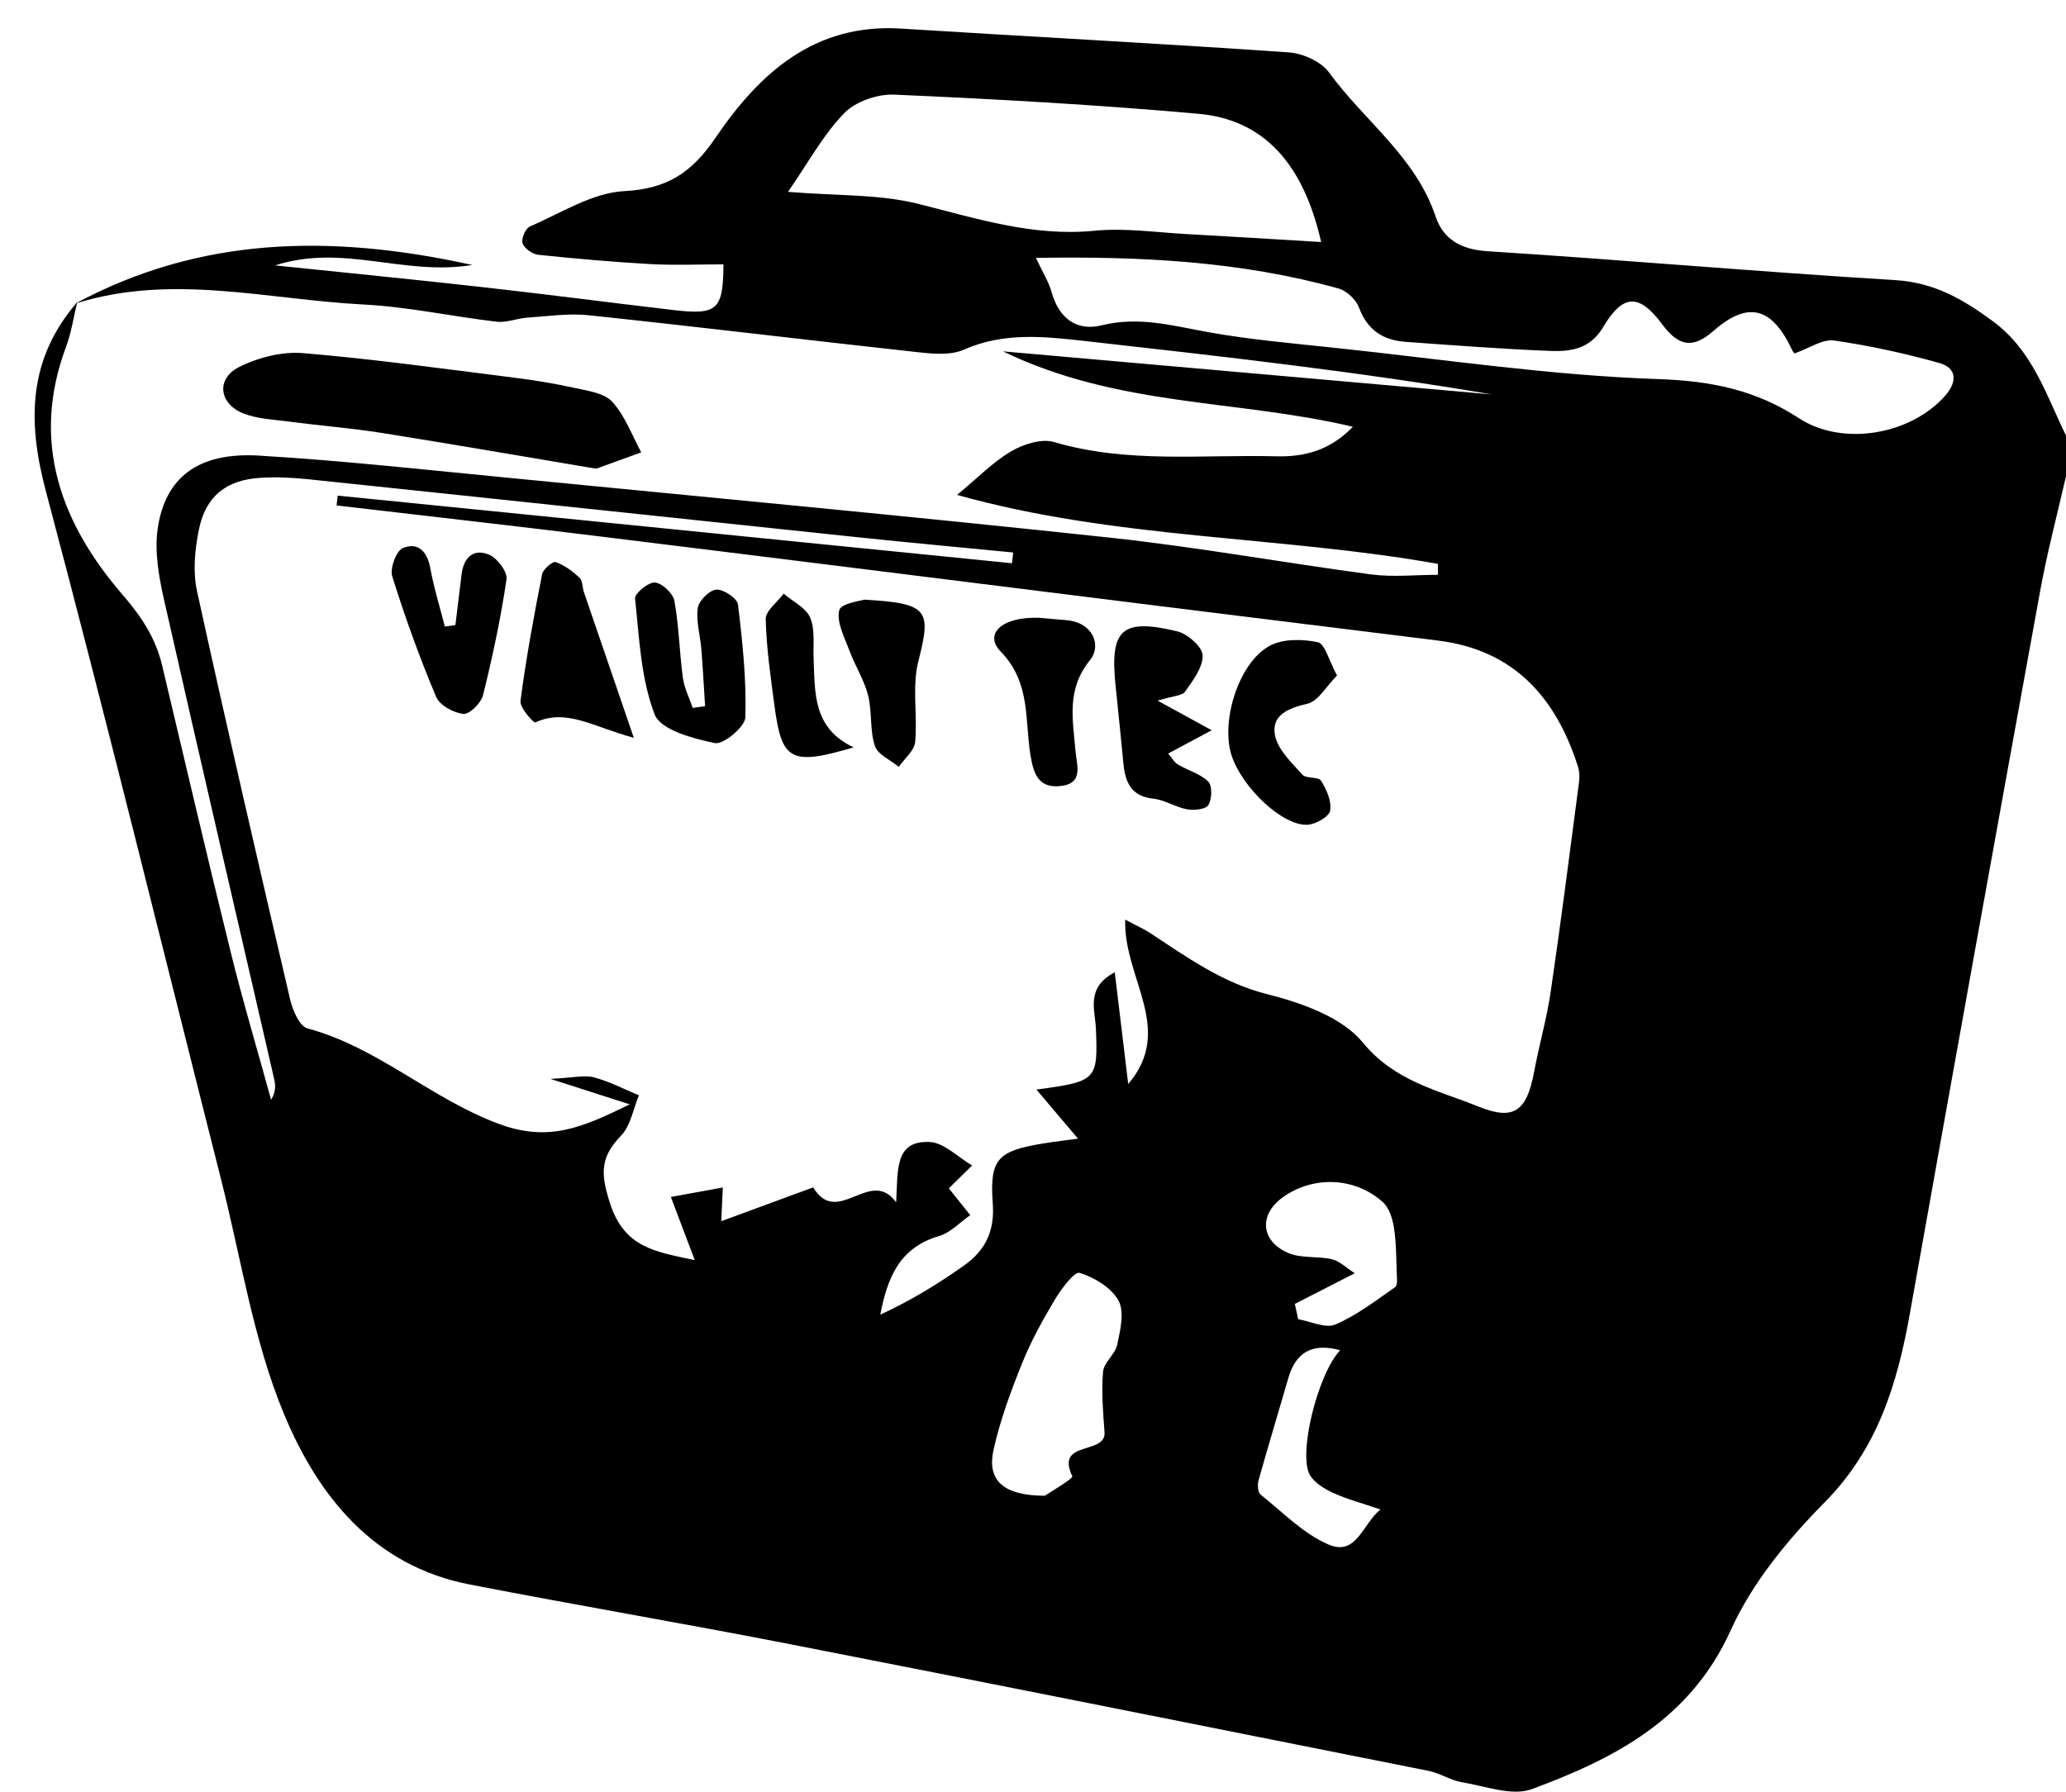
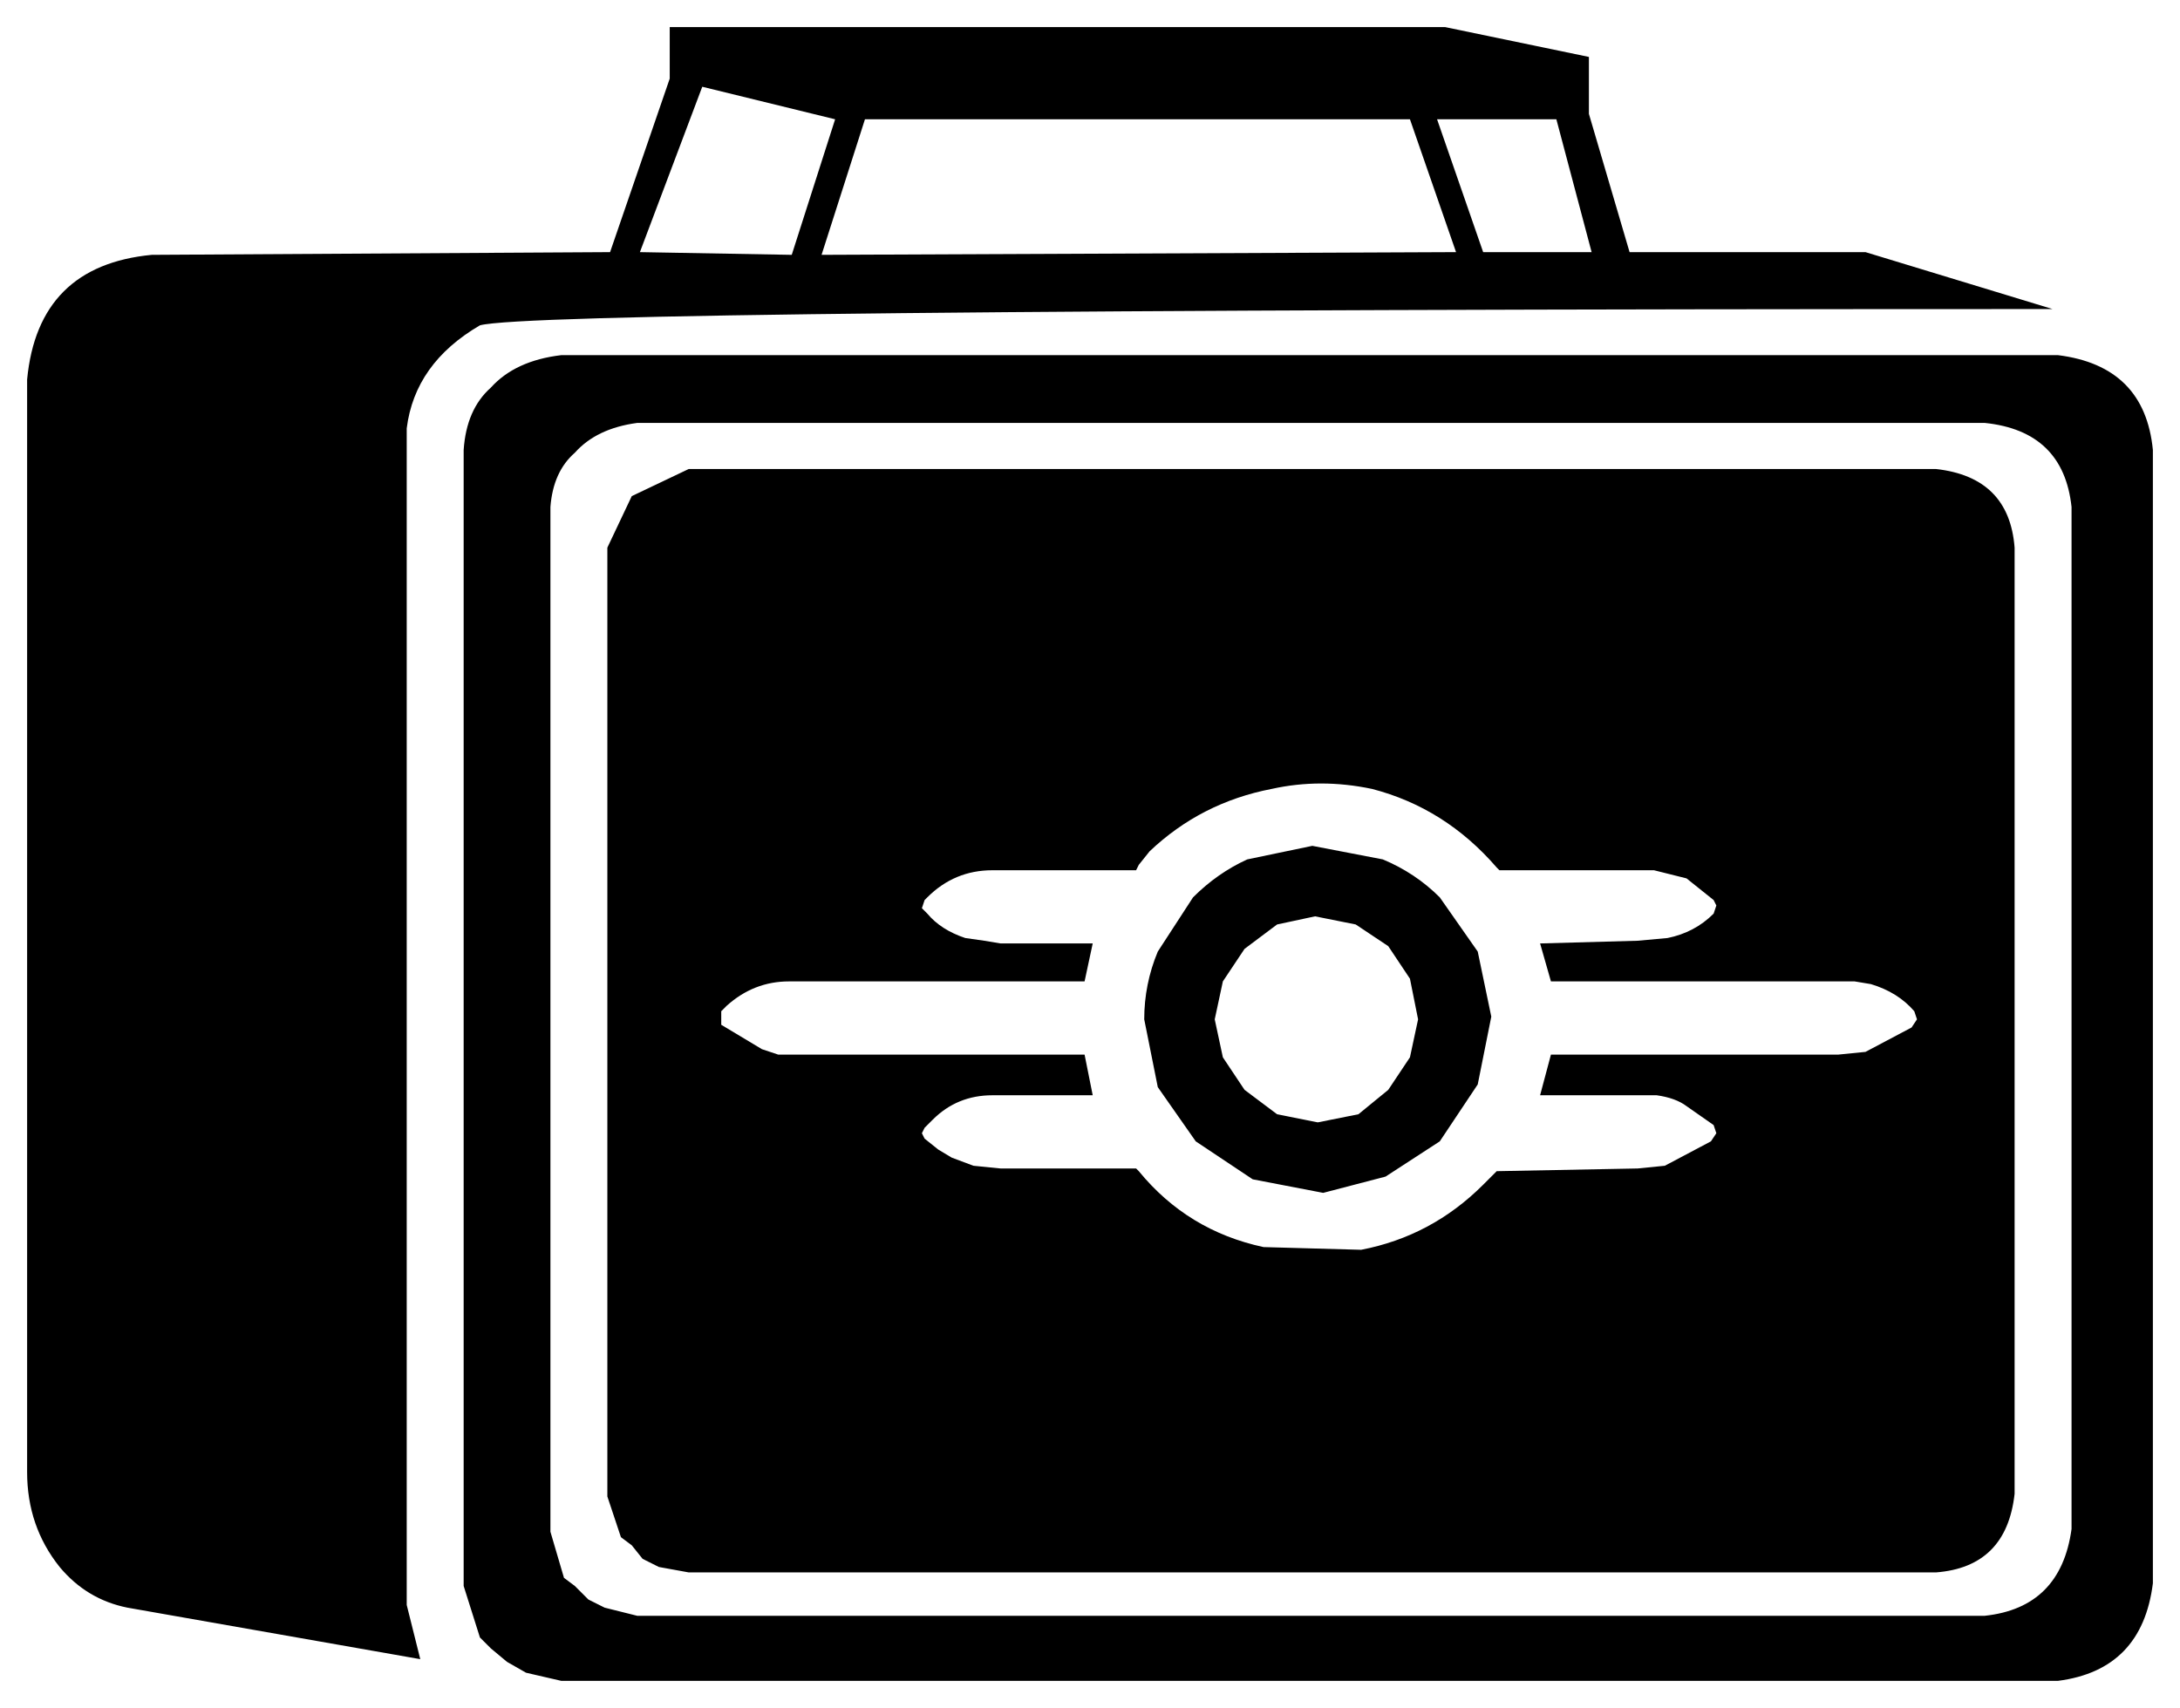
- <svg xmlns="http://www.w3.org/2000/svg" id="Layer_1" viewBox="0 0 197.99 171.74">
-   <defs>
-     <style>.cls-1{stroke-width:0px;}</style>
-   </defs>
-   <g id="hk3ziN.tif">
-     <path class="cls-1" d="m197.99,41.68v3.97c-.84,3.67-1.81,7.32-2.48,11.02-4.2,23.05-8.36,46.1-12.47,69.17-1.2,6.75-3.07,12.99-8.16,18.15-3.55,3.59-6.97,7.74-9.02,12.28-3.86,8.55-11.11,12.29-19.06,15.23-1.89.7-4.46-.29-6.69-.66-1.1-.18-2.11-.87-3.21-1.09-20.39-4.07-40.77-8.15-61.17-12.14-10.23-2-20.51-3.74-30.74-5.73-9.23-1.79-14.54-8.54-17.78-16.35-2.94-7.08-4.11-14.91-6.01-22.42-5.58-22.04-10.98-44.12-16.82-66.09-1.79-6.74-1.65-12.65,3.02-18.06-.35,1.44-.56,2.93-1.08,4.31-3.4,9.13-.46,16.93,5.46,23.78,1.82,2.11,3.14,4.14,3.76,6.75,2.18,9.16,4.31,18.33,6.57,27.47,1.17,4.75,2.58,9.44,3.87,14.15.45-.73.44-1.36.3-1.96-3.52-15.29-7.08-30.58-10.54-45.88-.5-2.22-.94-4.61-.64-6.82.69-4.99,3.89-7.42,9.66-7.09,8.1.48,16.18,1.38,24.26,2.16,19.13,1.87,38.26,3.66,57.37,5.71,8.36.9,16.66,2.41,25,3.52,2.1.28,4.27.04,6.41.04,0-.35,0-.7,0-1.05-15.18-2.7-30.86-2.34-46.08-6.61,2.02-1.67,3.46-3.17,5.19-4.18,1.16-.68,2.9-1.24,4.09-.89,7,2.07,14.15,1.19,21.24,1.37,2.65.07,5.14-.48,7.41-2.83-11.07-2.63-22.5-1.88-33.53-7.23,16.2,1.43,31.54,2.78,46.87,4.13-12.93-2.2-25.92-3.65-38.91-5.11-3.95-.44-7.85-.89-11.72.82-1.26.56-2.95.4-4.41.24-10.51-1.15-21-2.43-31.52-3.54-1.94-.21-3.95.1-5.92.23-.98.07-1.97.5-2.91.39-4.26-.5-8.49-1.43-12.75-1.65-9.2-.47-18.41-3.01-27.63-.09,11.89-6.4,24.4-6.71,38.04-3.7-6.56,1.08-12.34-2.07-18.9.04,7.21.75,13.63,1.38,20.03,2.1,6.08.68,12.15,1.48,18.23,2.19,4.13.48,4.69-.05,4.71-4.39-2.3,0-4.6.1-6.9-.02-3.63-.2-7.25-.52-10.87-.9-.55-.06-1.32-.62-1.48-1.1-.14-.44.28-1.43.7-1.61,2.98-1.28,5.97-3.23,9.05-3.39,4.13-.22,6.47-1.78,8.73-5.1,4.18-6.15,9.44-11,17.78-10.48,12.38.78,24.78,1.42,37.15,2.28,1.36.09,3.12.88,3.88,1.93,3.36,4.63,8.3,8.08,10.21,13.81.73,2.18,2.44,3.16,4.95,3.32,13.04.83,26.05,1.98,39.09,2.77,3.71.23,6.43,1.79,9.32,3.91,3.86,2.84,5.11,7.03,7.03,10.95Zm-101.01,12.3c.04-.34.08-.68.12-1.02-4.93-.48-9.86-.93-14.79-1.45-17.62-1.85-35.24-3.74-52.86-5.58-1.48-.15-2.99-.22-4.47-.13-3.27.19-5.27,1.75-5.92,4.97-.39,1.91-.59,4.02-.18,5.89,2.86,13.07,5.88,26.1,8.92,39.13.24,1.04.9,2.59,1.67,2.79,6.7,1.8,11.78,6.69,18.25,9.12,4.81,1.81,7.99.43,12.63-1.84-2.79-.9-4.64-1.49-7.6-2.44,2.22-.11,3.27-.39,4.17-.15,1.49.4,2.88,1.13,4.31,1.72-.55,1.31-.79,2.92-1.72,3.88-1.97,2.04-1.98,3.58-1.06,6.45,1.38,4.28,4.31,4.66,8.13,5.47-.84-2.21-1.54-4.06-2.29-6.05,1.63-.3,3.23-.59,4.98-.91-.05,1.09-.09,1.96-.15,3.23,3.15-1.16,5.98-2.2,8.81-3.24,2.35,3.89,5.46-2,7.95,1.43.18-3.06-.18-5.94,3.21-5.78,1.39.06,2.71,1.46,4.07,2.25-.79.78-1.59,1.56-2.23,2.19.55.69,1.3,1.63,2.05,2.57-.99.69-1.88,1.68-2.98,2-3.89,1.14-4.97,4.12-5.64,7.54,2.92-1.35,5.55-2.95,8.05-4.73,1.99-1.41,2.93-3.25,2.73-5.93-.32-4.3.5-5.03,4.82-5.75,1.15-.19,2.31-.32,3.35-.46-1.38-1.63-2.55-3.01-3.99-4.71,5.81-.77,5.91-.91,5.7-5.9-.08-1.78-.98-3.86,1.81-5.34.46,3.85.88,7.28,1.29,10.71,4.5-5.26-.46-10.13-.29-15.76,1.23.66,1.81.91,2.33,1.25,3.56,2.33,6.94,4.8,11.28,5.9,3.29.83,7.16,2.19,9.16,4.63,3.06,3.73,7.16,4.56,11.05,6.13,3.45,1.4,4.66.46,5.37-3.33.49-2.59,1.22-5.14,1.6-7.75.98-6.68,1.83-13.37,2.71-20.06.06-.48.03-1.01-.12-1.47-2.12-6.61-6.13-11.15-13.42-12.05-8.88-1.1-17.76-2.2-26.63-3.3-17.89-2.23-35.78-4.48-53.67-6.68-8.41-1.04-16.82-1.98-25.23-2.97.03-.31.07-.63.1-.94,21.54,2.16,43.07,4.32,64.61,6.48Zm-21.47-35.59c4.72.39,8.74.21,12.48,1.15,5.58,1.39,10.98,3.16,16.88,2.58,2.92-.29,5.92.16,8.88.32,4.23.23,8.45.5,12.86.76-1.72-7.57-5.54-11.73-11.74-12.29-9.7-.87-19.43-1.41-29.16-1.84-1.61-.07-3.73.66-4.82,1.79-1.99,2.05-3.4,4.68-5.38,7.54Zm23.77,6.34c.61,1.32,1.23,2.28,1.52,3.34.71,2.51,2.44,3.7,4.8,3.11,3.51-.87,6.73.03,10.09.64,4.06.74,8.19,1.09,12.3,1.53,10.31,1.09,20.61,2.64,30.95,2.99,5.04.17,9.31,1.04,13.46,3.75,4.21,2.75,10.76,1.57,14.04-2.19,1.14-1.31,1.09-2.63-.58-3.1-3.31-.93-6.69-1.67-10.09-2.16-1.1-.16-2.35.73-3.75,1.22.16.16-.14-.02-.26-.28-1.97-4.2-4.27-4.76-7.63-1.8-1.91,1.68-3.3,1.38-4.81-.66-2.22-3-3.78-2.97-5.67.21-1.25,2.12-3.09,2.38-5.05,2.31-4.63-.18-9.25-.54-13.88-.87-2.16-.15-3.68-1.12-4.48-3.28-.28-.76-1.17-1.61-1.95-1.83-9.41-2.63-19.03-3.1-29.02-2.94Zm.83,118.66c.43-.3,2.76-1.66,2.65-1.88-1.66-3.5,3.24-2,3.09-4.22-.14-1.93-.31-3.89-.14-5.81.08-.89,1.17-1.67,1.36-2.59.29-1.39.71-3.15.11-4.23-.68-1.24-2.3-2.2-3.72-2.65-.47-.15-1.74,1.51-2.34,2.52-1.18,1.98-2.32,4.02-3.17,6.15-1.09,2.7-2.11,5.48-2.74,8.31-.63,2.86.86,4.37,4.9,4.39Zm23.98-18.39c.11.49.21.97.32,1.46,1.2.2,2.63.91,3.57.5,2.05-.88,3.87-2.29,5.72-3.58.26-.18.17-.92.15-1.4-.05-1.45-.04-2.91-.27-4.34-.14-.85-.46-1.87-1.06-2.41-2.68-2.41-6.67-2.54-9.56-.48-2.31,1.64-2.19,4.16.45,5.34,1.25.56,2.85.29,4.24.62.73.17,1.35.81,2.18,1.34-2.21,1.13-3.98,2.03-5.74,2.94Zm4.34,4.43c-2.63-.72-4.25.16-4.97,2.68-.94,3.26-1.93,6.51-2.85,9.79-.12.42-.07,1.16.21,1.38,2.12,1.69,4.11,3.77,6.54,4.79,2.63,1.1,3.2-1.95,4.93-3.38-1.79-.61-3.21-.98-4.52-1.58-.84-.39-1.8-.96-2.24-1.72-1.14-1.98.72-9.62,2.9-11.96Z" />
-     <path class="cls-1" d="m110.97,67.18c2.11,1.16,3.32,1.82,5.15,2.82-1.72.92-2.87,1.53-4.17,2.23.35.41.58.85.94,1.06.96.57,2.15.88,2.9,1.63.4.4.36,1.67.01,2.25-.24.41-1.37.53-2.03.41-1.11-.2-2.14-.9-3.24-1.02-2.14-.23-2.69-1.57-2.87-3.36-.24-2.46-.48-4.91-.74-7.37-.59-5.5.55-6.6,5.9-5.31.99.24,2.4,1.48,2.43,2.29.04,1.16-.93,2.42-1.68,3.49-.28.4-1.13.4-2.6.85Z" />
-     <path class="cls-1" d="m67.57,67.68c-.12-1.83-.21-3.66-.36-5.49-.11-1.31-.52-2.65-.34-3.91.1-.7,1.11-1.71,1.77-1.76.69-.05,2.01.83,2.08,1.42.44,3.59.82,7.22.71,10.82-.03.91-2.1,2.64-2.92,2.47-2.1-.43-5.2-1.26-5.77-2.74-1.33-3.45-1.48-7.36-1.88-11.12-.05-.48,1.29-1.59,1.91-1.53.7.07,1.73,1.04,1.86,1.76.44,2.42.48,4.91.81,7.36.13.99.62,1.94.95,2.9.39-.06.78-.12,1.17-.17Z" />
-     <path class="cls-1" d="m128.12,64.76c-1.04,1.05-1.79,2.45-2.81,2.69-1.84.43-3.47,1.08-3.13,3,.25,1.39,1.59,2.64,2.62,3.8.36.41,1.54.18,1.8.59.53.84,1.03,1.98.87,2.87-.1.58-1.38,1.3-2.16,1.35-2.38.13-6.23-3.51-7.27-6.6-1.09-3.25.64-8.93,3.63-10.55,1.26-.69,3.15-.66,4.62-.35.68.14,1.05,1.74,1.84,3.19Z" />
-     <path class="cls-1" d="m60.73,70.72c-3.88-1.04-6.45-2.85-9.43-1.47-.15.07-1.51-1.41-1.42-2.06.53-4.07,1.28-8.11,2.07-12.14.1-.49,1.02-1.27,1.3-1.17.84.29,1.62.88,2.29,1.5.31.29.26.93.42,1.39,1.47,4.31,2.95,8.62,4.78,13.95Z" />
-     <path class="cls-1" d="m43.64,59.94c.2-1.62.4-3.23.59-4.85.19-1.61,1.11-2.56,2.64-1.92.79.33,1.78,1.65,1.67,2.37-.55,3.73-1.34,7.43-2.25,11.1-.19.75-1.29,1.85-1.88,1.79-.94-.09-2.27-.82-2.61-1.62-1.59-3.78-2.99-7.65-4.21-11.56-.24-.77.38-2.44,1.01-2.71,1.47-.61,2.35.33,2.64,1.94.34,1.88.92,3.72,1.39,5.58.34-.05.67-.09,1.01-.14Z" />
-     <path class="cls-1" d="m99.57,59.22c.68.06,1.66.14,2.65.23,2.57.23,3.35,2.46,2.25,3.81-2.31,2.85-1.65,5.72-1.4,8.75.11,1.34.85,3.17-1.58,3.35-1.99.15-2.43-1.23-2.71-2.81-.61-3.43.07-7.05-2.87-10.08-1.65-1.69.08-3.37,3.66-3.25Z" />
-     <path class="cls-1" d="m82.82,57.48c6.19.35,6.44.99,5.19,5.9-.63,2.45-.06,5.18-.31,7.75-.08.83-1.02,1.59-1.57,2.38-.79-.66-2.02-1.18-2.29-2.01-.5-1.53-.25-3.28-.65-4.85-.38-1.49-1.26-2.85-1.8-4.31-.47-1.27-1.24-2.7-.96-3.85.16-.66,2.11-.9,2.4-1.01Z" />
-     <path class="cls-1" d="m81.8,71.64c-6.01,1.78-6.88,1.27-7.57-3.91-.37-2.78-.78-5.58-.85-8.38-.02-.8,1.12-1.63,1.72-2.44.88.75,2.13,1.34,2.54,2.29.49,1.15.27,2.6.33,3.92.14,3.26-.1,6.67,3.83,8.52Z" />
-     <path class="cls-1" d="m57.13,44.93c-7.03-1.18-13.81-2.36-20.61-3.44-2.93-.46-5.89-.69-8.83-1.08-1.46-.19-3-.25-4.35-.77-2.35-.92-2.66-3.33-.44-4.45,1.82-.92,4.13-1.51,6.14-1.34,6.73.56,13.43,1.5,20.14,2.34,1.96.25,3.93.56,5.86.99,1.27.28,2.87.49,3.64,1.34,1.22,1.34,1.88,3.2,2.77,4.84-1.44.52-2.88,1.04-4.32,1.57Z" />
+ <svg xmlns="http://www.w3.org/2000/svg" xmlns:ns1="https://www.free-decompiler.com/flash" ns1:objectType="shape" height="31.5px" width="40.2px" version="1.1" id="svg2">
+   <g transform="matrix(1.0, 0.0, 0.0, 1.0, 20.45, 18.0)">
+     <path d="M -5.3,-13.3 6.4,-13.35 5.55,-15.8 H -4.5 l -0.8,2.5 m -14.65,2.3 c 0.133,-1.4 0.9,-2.167 2.3,-2.3 l 8.45,-0.05 1.1,-3.2 V -17.5 H 6.2 l 2.65,0.55 v 1.05 l 0.75,2.55 h 4.35 l 3.45,1.05 c -18.6,0 -28.267,0.1 -29,0.3 -0.8,0.467 -1.25,1.1 -1.35,1.9 v 21.7 l 0.25,1 -5.4,-0.95 c -0.5,-0.1 -0.917,-0.35 -1.25,-0.75 -0.4,-0.5 -0.6,-1.083 -0.6,-1.75 V -11 m 28.2,-4.8 h -2.2 l 0.85,2.45 h 2 L 8.25,-15.8 M -0.3,-0.6 -0.45,0.1 h -0.1 -2.65 -2.7 c -0.433,0 -0.817,0.15 -1.15,0.45 l -0.1,0.1 V 0.9 l 0.75,0.45 0.3,0.1 h 0.35 5.3 L -0.3,2.2 h -0.05 -0.9 -0.9 c -0.433,0 -0.8,0.15 -1.1,0.45 L -3.4,2.8 -3.45,2.9 -3.4,3 -3.15,3.2 -2.9,3.35 -2.5,3.5 -2,3.55 H 0.4 0.5 L 0.55,3.6 c 0.6,0.733 1.367,1.2 2.3,1.4 l 1.8,0.05 C 5.517,4.883 6.267,4.483 6.9,3.85 L 7.15,3.6 9.75,3.55 10.25,3.5 11.1,3.05 11.2,2.9 11.15,2.75 10.65,2.4 C 10.517,2.3 10.333,2.233 10.1,2.2 H 9.85 7.95 l 0.2,-0.75 h 5.3 L 13.95,1.4 14.8,0.95 14.9,0.8 14.85,0.65 c -0.2,-0.233 -0.467,-0.4 -0.8,-0.5 L 13.75,0.1 H 13.4 8.15 l -0.2,-0.7 1.8,-0.05 0.55,-0.05 c 0.333,-0.067 0.617,-0.217 0.85,-0.45 l 0.05,-0.15 -0.05,-0.1 -0.5,-0.4 -0.6,-0.15 H 9.8 7.3 7.2 L 7.15,-2 C 6.517,-2.733 5.75,-3.217 4.85,-3.45 4.217,-3.583 3.6,-3.583 3,-3.45 2.133,-3.283 1.383,-2.9 0.75,-2.3 l -0.2,0.25 -0.05,0.1 H 0.4 -0.9 -2.15 c -0.467,0 -0.867,0.167 -1.2,0.5 l -0.05,0.05 -0.05,0.15 0.1,0.1 c 0.167,0.2 0.4,0.35 0.7,0.45 l 0.35,0.05 0.3,0.05 h 1.7 m 0.95,1.4 c 0,-0.433 0.083,-0.85 0.25,-1.25 l 0.65,-1 c 0.3,-0.3 0.633,-0.533 1,-0.7 l 1.2,-0.25 1.3,0.25 c 0.4,0.167 0.75,0.4 1.05,0.7 l 0.7,1 0.25,1.2 L 6.8,2 6.1,3.05 5.1,3.7 3.95,4 2.65,3.75 1.6,3.05 0.9,2.05 0.65,0.8 m 1.3,0 L 2.1,1.5 2.5,2.1 3.1,2.55 3.85,2.7 4.6,2.55 5.15,2.1 5.55,1.5 5.7,0.8 5.55,0.05 5.15,-0.55 4.55,-0.95 3.8,-1.1 3.1,-0.95 2.5,-0.5 2.1,0.1 1.95,0.8 M -9.25,9.6 V -7.9 l 0.45,-0.95 1.05,-0.5 h 23 c 0.9,0.1 1.383,0.583 1.45,1.45 V 9.55 c -0.1,0.9 -0.583,1.383 -1.45,1.45 h -23 L -8.3,10.9 -8.6,10.75 -8.8,10.5 -9,10.35 -9.25,9.6 m -1.05,0.65 0.25,0.85 0.2,0.15 0.25,0.25 0.3,0.15 0.6,0.15 h 24.85 c 0.933,-0.1 1.467,-0.633 1.6,-1.6 V -8.65 c -0.1,-0.933 -0.633,-1.45 -1.6,-1.55 H 7.399 -8.7 c -0.5,0.067 -0.883,0.25 -1.15,0.55 -0.267,0.233 -0.417,0.567 -0.45,1 v 18.9 m -1.6,1 V -9.7 c 0.033,-0.5 0.2,-0.883 0.5,-1.15 0.3,-0.333 0.733,-0.533 1.3,-0.6 H 7.08 17.5 c 1.067,0.133 1.65,0.717 1.75,1.75 v 20.9 c -0.133,1.067 -0.717,1.667 -1.75,1.8 h -27.6 l -0.65,-0.15 -0.35,-0.2 -0.3,-0.25 -0.2,-0.2 -0.3,-0.95 m 6.85,-27.05 -2.45,-0.6 -1.15,3.05 2.8,0.05 0.8,-2.5" />
  </g>
</svg>
